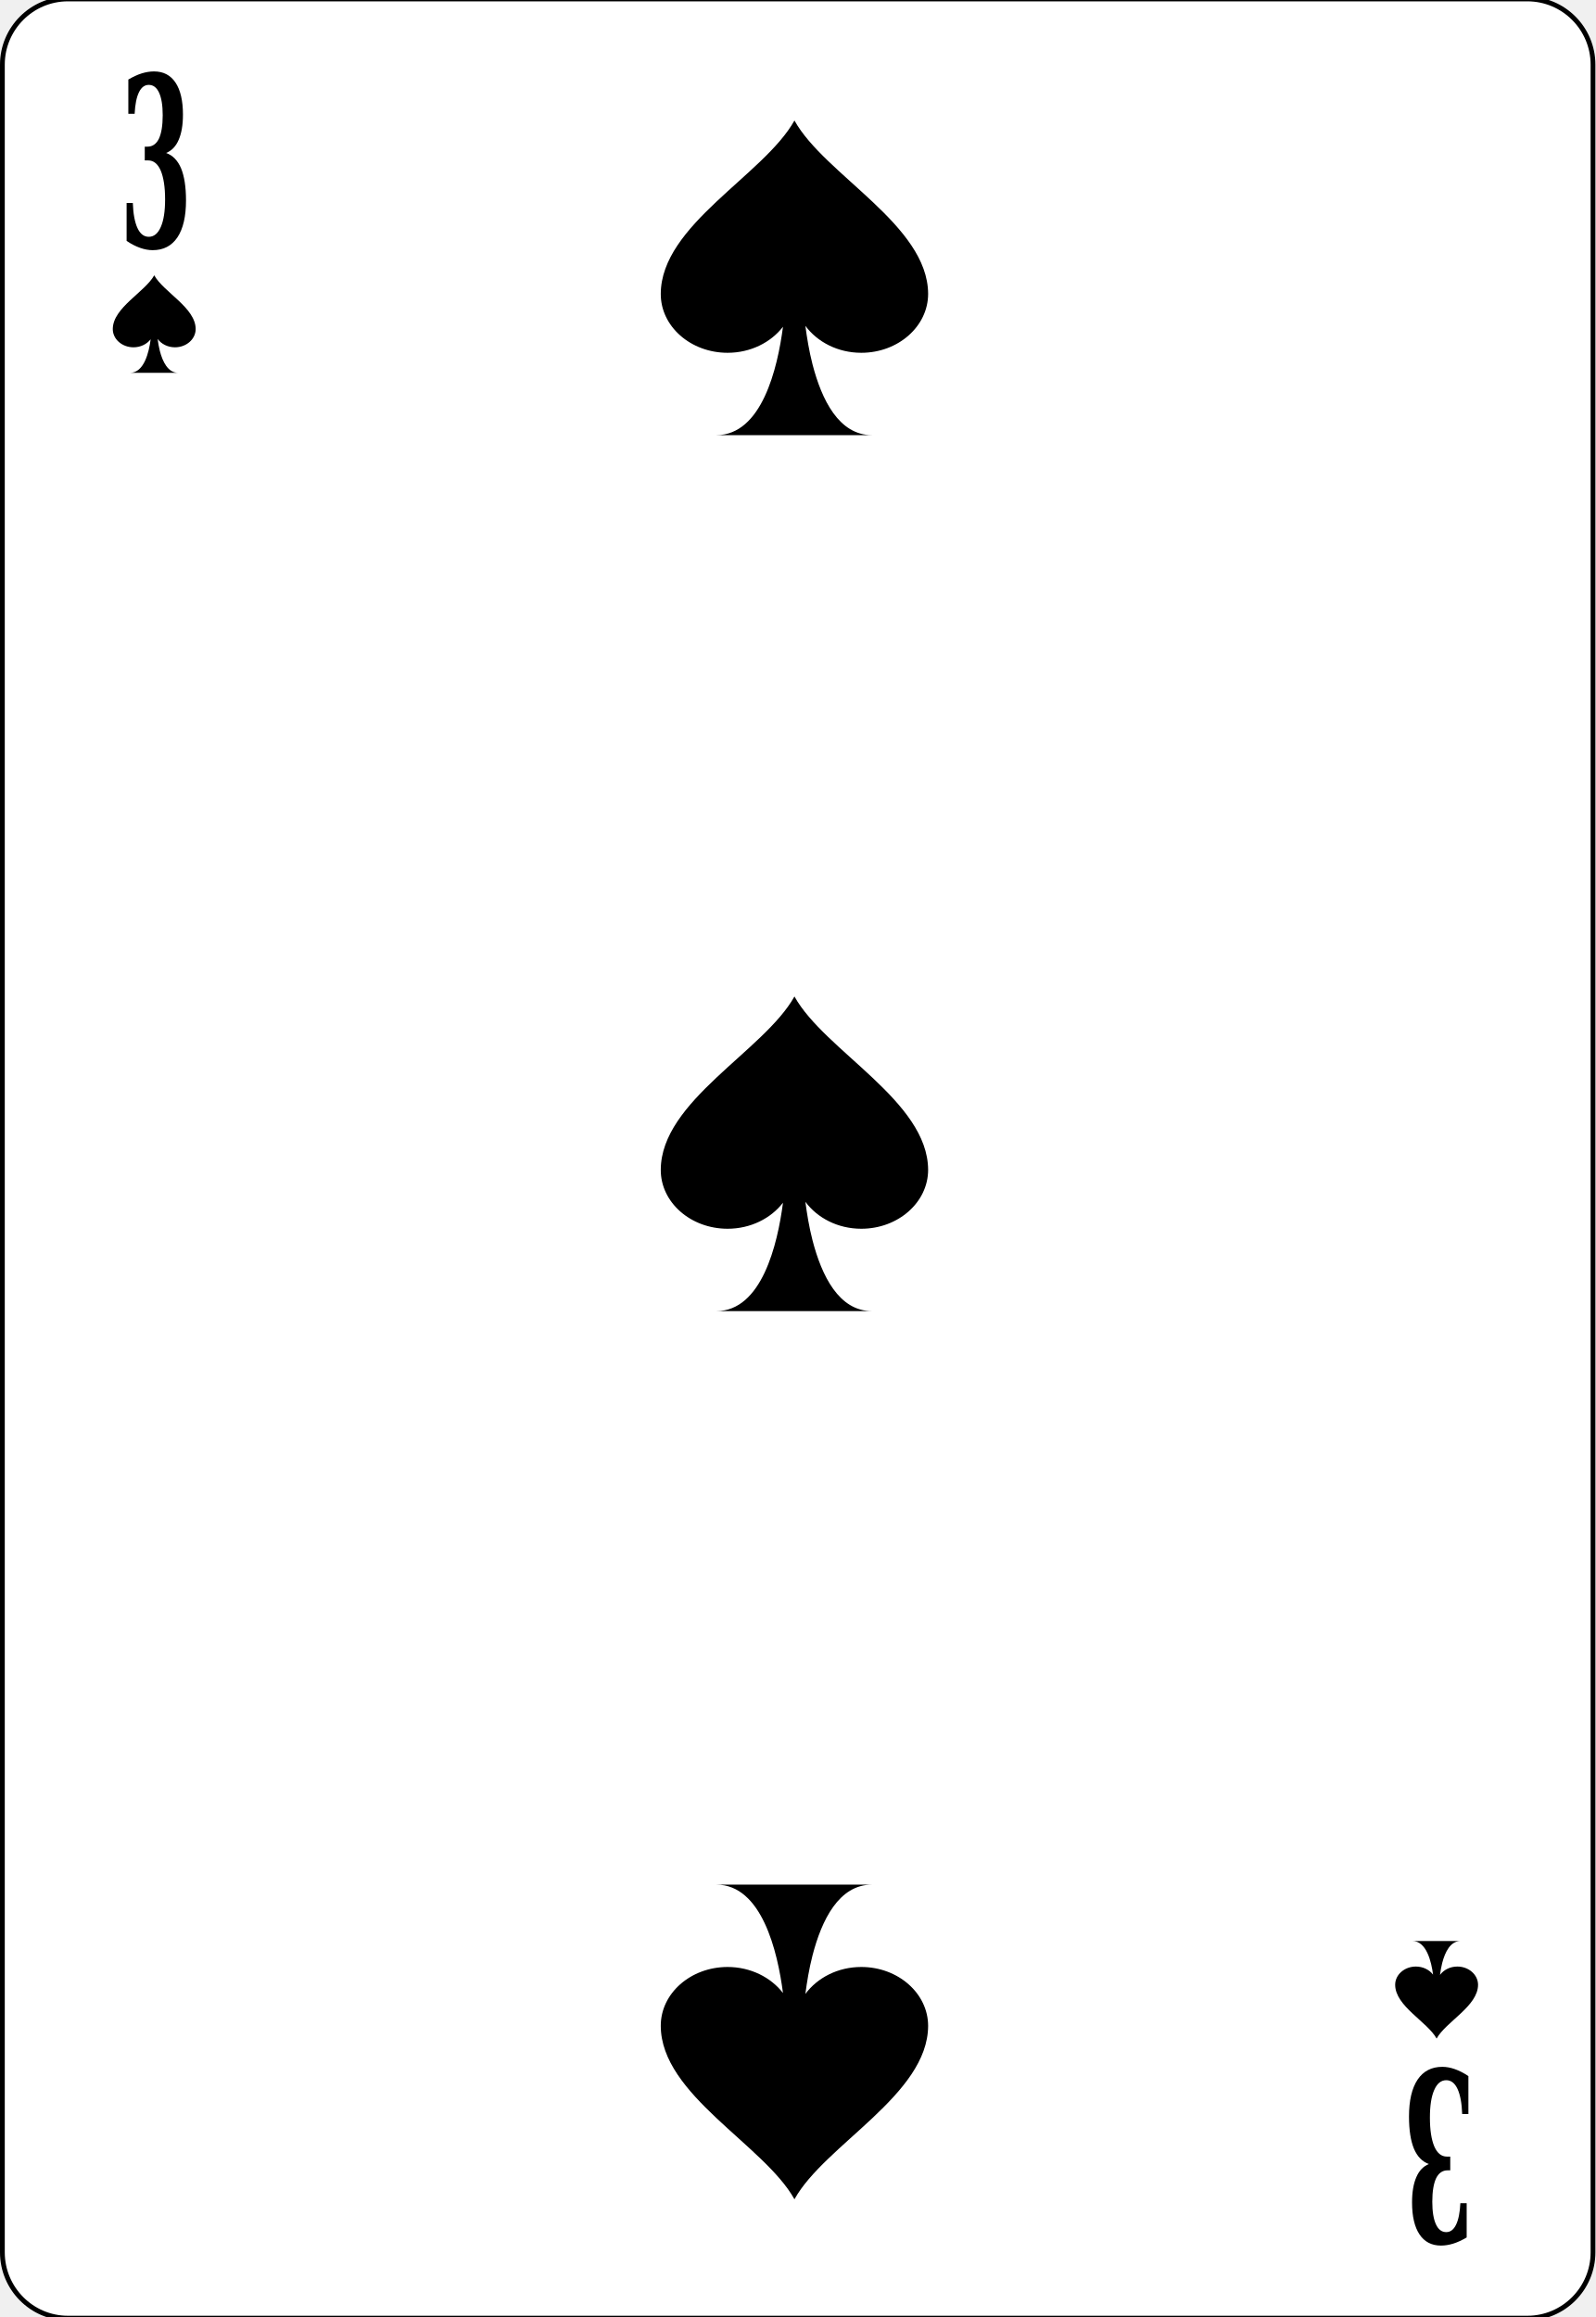
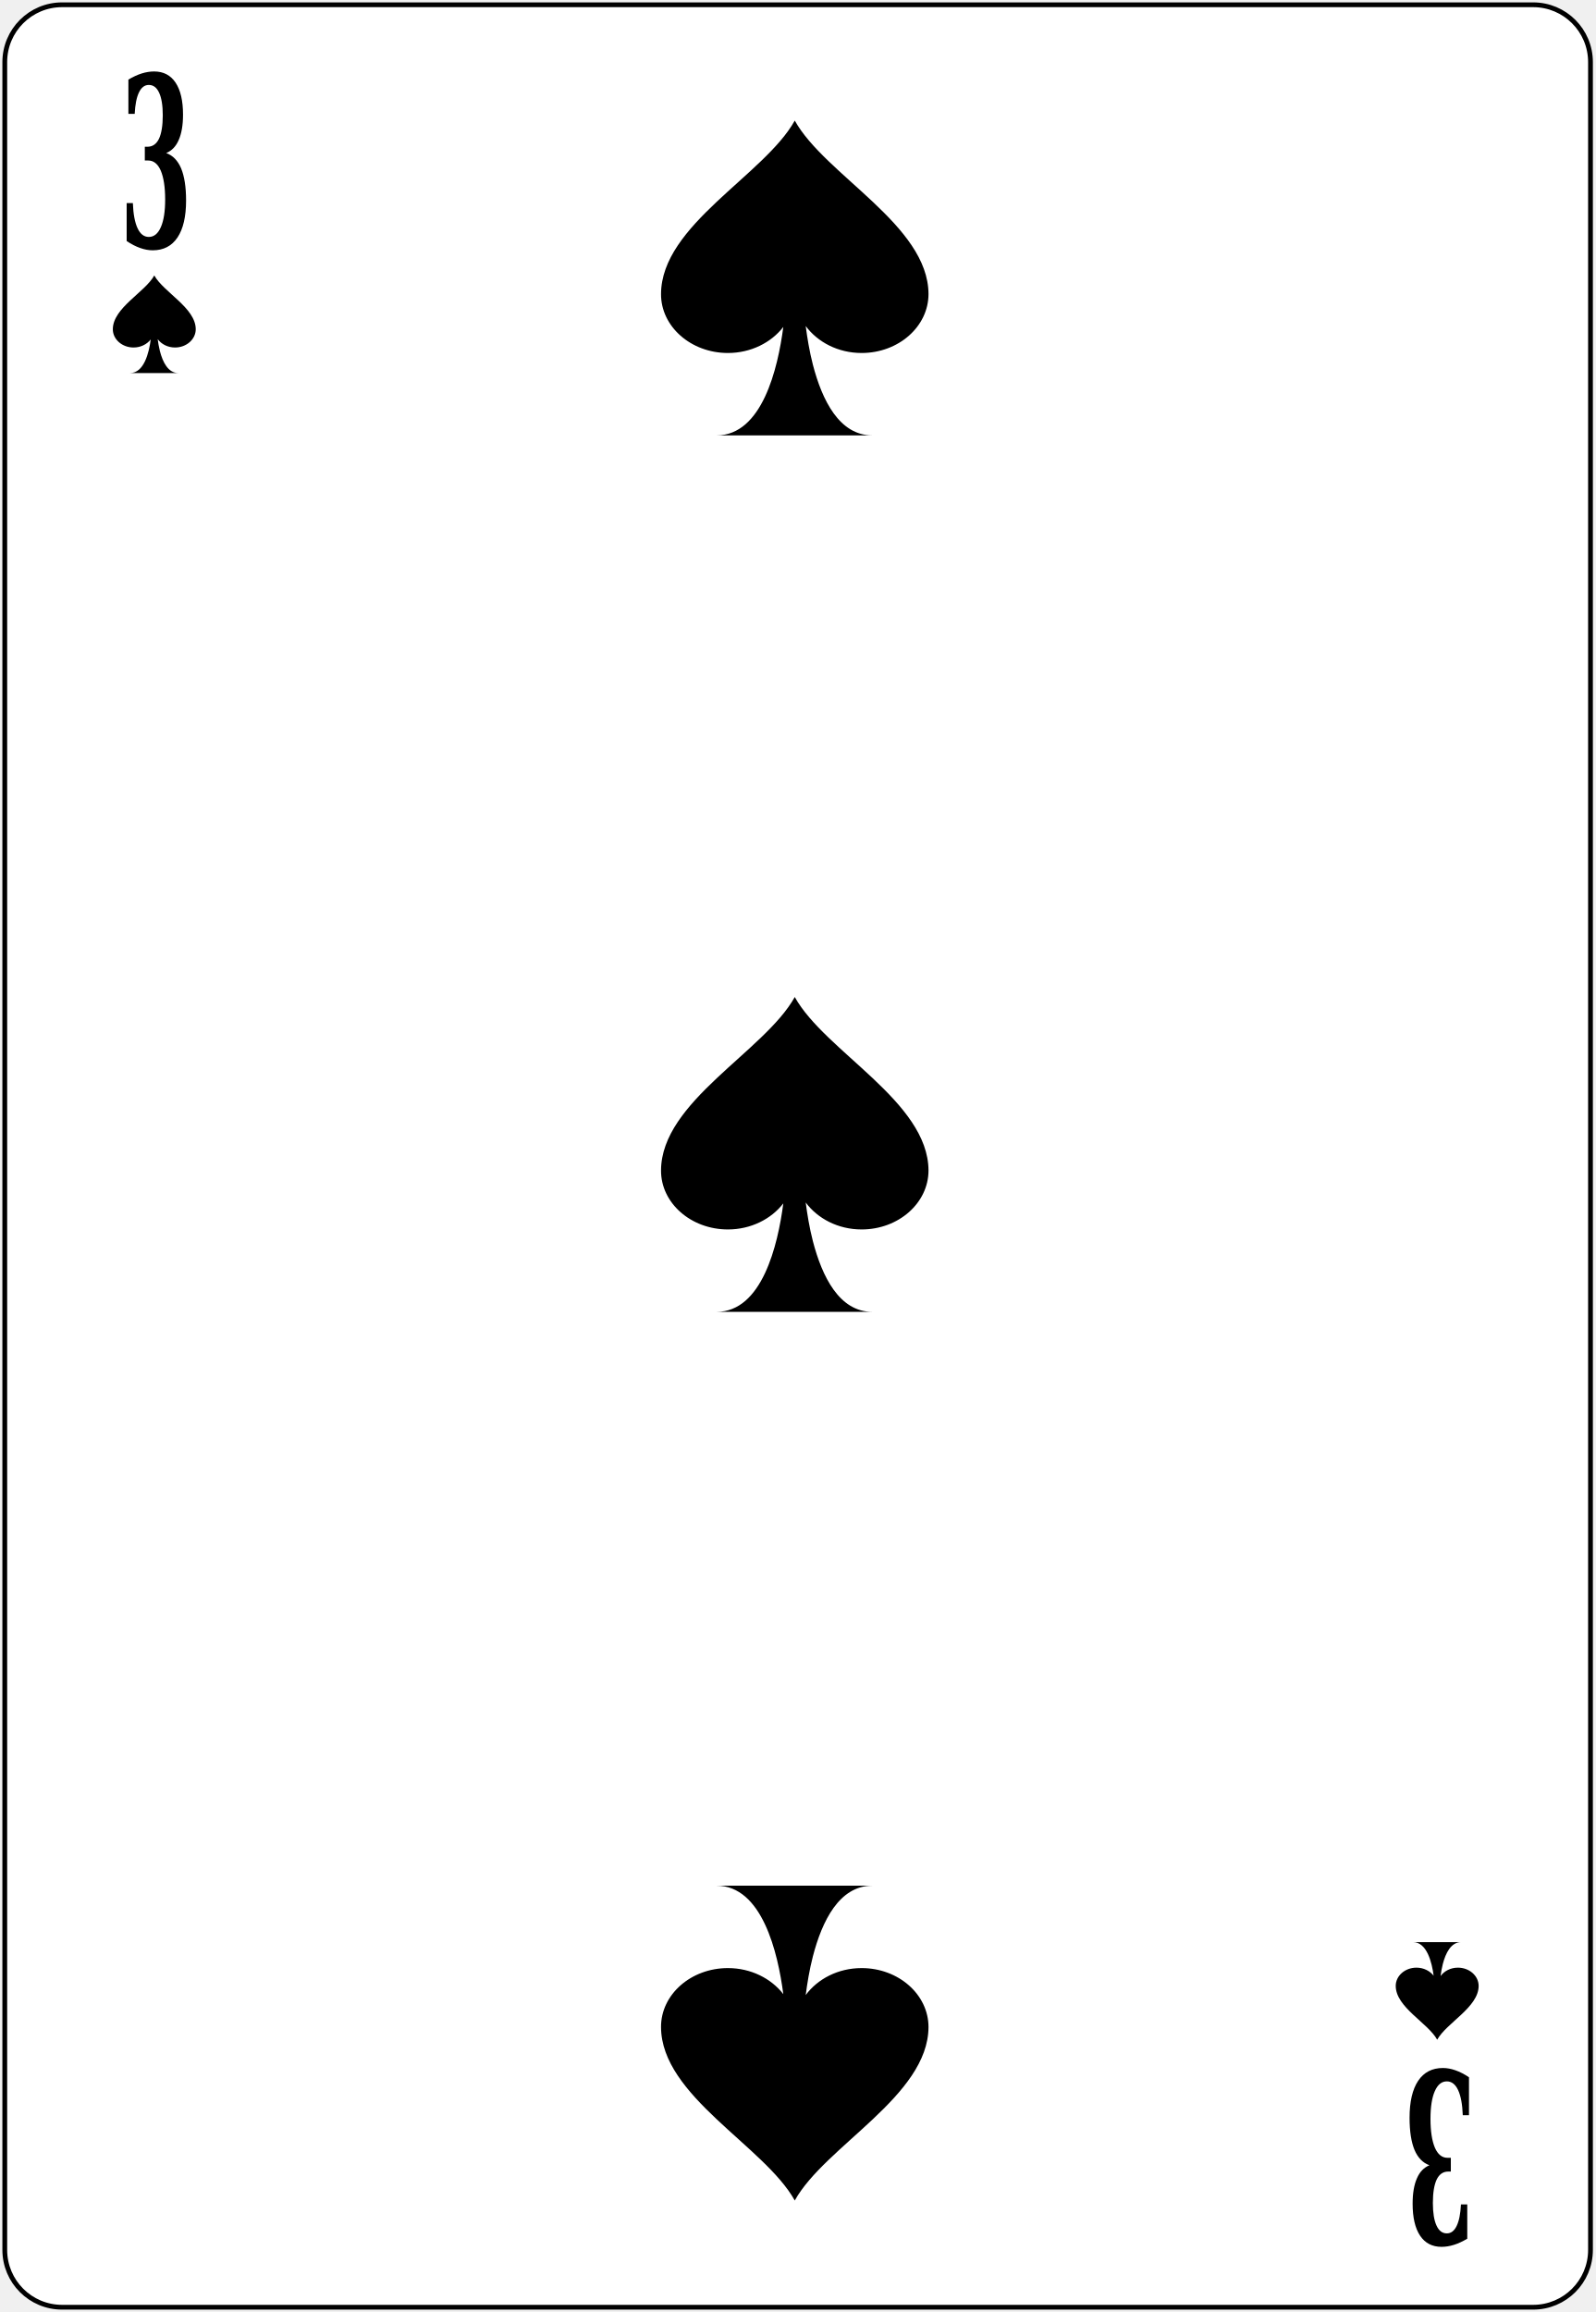
- <svg xmlns="http://www.w3.org/2000/svg" xmlns:xlink="http://www.w3.org/1999/xlink" version="1.0" width="100%" height="100%" viewBox="0 0 167.08 242.66" id="svg2" xml:space="preserve">
+ <svg xmlns="http://www.w3.org/2000/svg" xmlns:xlink="http://www.w3.org/1999/xlink" version="1.0" width="100%" height="100%" viewBox="0 0 167 242" id="svg2" xml:space="preserve">
  <defs id="defs88" />
-   <path d="M 166.83,235.89 C 166.83,239.68 163.75,242.78 159.96,242.78 L 7.11,242.78 C 3.33,242.78 0.25,239.68 0.25,235.89 L 0.25,6.77 C 0.25,2.98 3.33,-0.11 7.11,-0.11 L 159.96,-0.11 C 163.75,-0.11 166.83,2.98 166.83,6.77 L 166.83,235.89 L 166.83,235.89 z" id="bg" style="fill:#ffffff;stroke:#000000;stroke-width:0.5;" />
+   <rect x="0.5" y="0.5" width="166" height="241" rx="6" style="fill:#ffffff;stroke:#000000;stroke-width:0.5;" />
  <path d="M 13.44,8.33 C 13.92,8.05 14.38,7.83 14.83,7.69 C 15.28,7.55 15.71,7.48 16.13,7.48 C 17.11,7.48 17.86,7.87 18.38,8.65 C 18.9,9.43 19.16,10.55 19.16,12 C 19.16,13.09 19.01,13.97 18.71,14.65 C 18.42,15.33 17.98,15.78 17.4,16.02 C 18.09,16.27 18.61,16.8 18.96,17.62 C 19.3,18.44 19.48,19.56 19.48,20.99 C 19.48,22.67 19.18,23.96 18.58,24.86 C 17.98,25.75 17.12,26.2 15.99,26.2 C 15.57,26.2 15.13,26.12 14.68,25.96 C 14.22,25.8 13.75,25.56 13.26,25.23 L 13.26,21.26 L 13.91,21.26 C 13.95,22.41 14.12,23.29 14.4,23.89 C 14.68,24.49 15.07,24.8 15.58,24.8 C 16.12,24.8 16.54,24.46 16.84,23.77 C 17.14,23.09 17.29,22.13 17.29,20.88 C 17.29,19.58 17.13,18.57 16.83,17.86 C 16.52,17.15 16.08,16.8 15.51,16.8 L 15.16,16.8 L 15.16,15.36 L 15.44,15.36 C 15.97,15.36 16.37,15.08 16.64,14.53 C 16.9,13.98 17.04,13.16 17.04,12.07 C 17.04,11.04 16.91,10.25 16.66,9.71 C 16.41,9.16 16.05,8.89 15.58,8.89 C 15.14,8.89 14.8,9.15 14.55,9.67 C 14.3,10.18 14.15,10.93 14.1,11.92 L 13.44,11.92 L 13.44,8.33 L 13.44,8.33 z" id="val" style="stroke:none" />
  <use transform="matrix(-1,0,0,-1,167.04,242.66)" id="val2" x="0" y="0" width="167.08" height="242.66" xlink:href="#val" />
  <path d="M 104,130.9 C 100.03,138.04 86.53,144.57 86.5,153.59 C 86.48,157.85 90.41,161.31 95.25,161.31 C 98.26,161.31 100.92,159.95 102.5,157.9 C 101.79,163.36 99.72,172.08 93.78,172.09 L 114.15,172.09 C 109.82,172.09 107.57,167.46 106.37,162.84 C 105.91,161.06 105.63,159.29 105.43,157.78 C 106.99,159.89 109.67,161.31 112.75,161.31 C 117.58,161.31 121.5,157.85 121.5,153.59 C 121.46,144.57 107.96,138.04 104,130.9 z" transform="matrix(0.8,0,0,0.8,0,-0.36)" id="p2175" style="fill-rule:nonzero;stroke-miterlimit:4" />
  <use transform="translate(0,-91.74)" id="use2414" x="0" y="0" width="167.08" height="242.66" xlink:href="#p2175" />
  <use transform="matrix(1,0,0,-1,0,334.69)" id="use2416" x="0" y="0" width="167.08" height="242.66" xlink:href="#p2175" />
  <use transform="matrix(0.31,0,0,0.31,-9.64,-3.52)" id="use2390" x="0" y="0" width="167.08" height="242.66" xlink:href="#p2175" />
  <use transform="matrix(0.31,0,0,-0.31,124.66,245.85)" id="use2392" x="0" y="0" width="167.08" height="242.66" xlink:href="#p2175" />
</svg>
